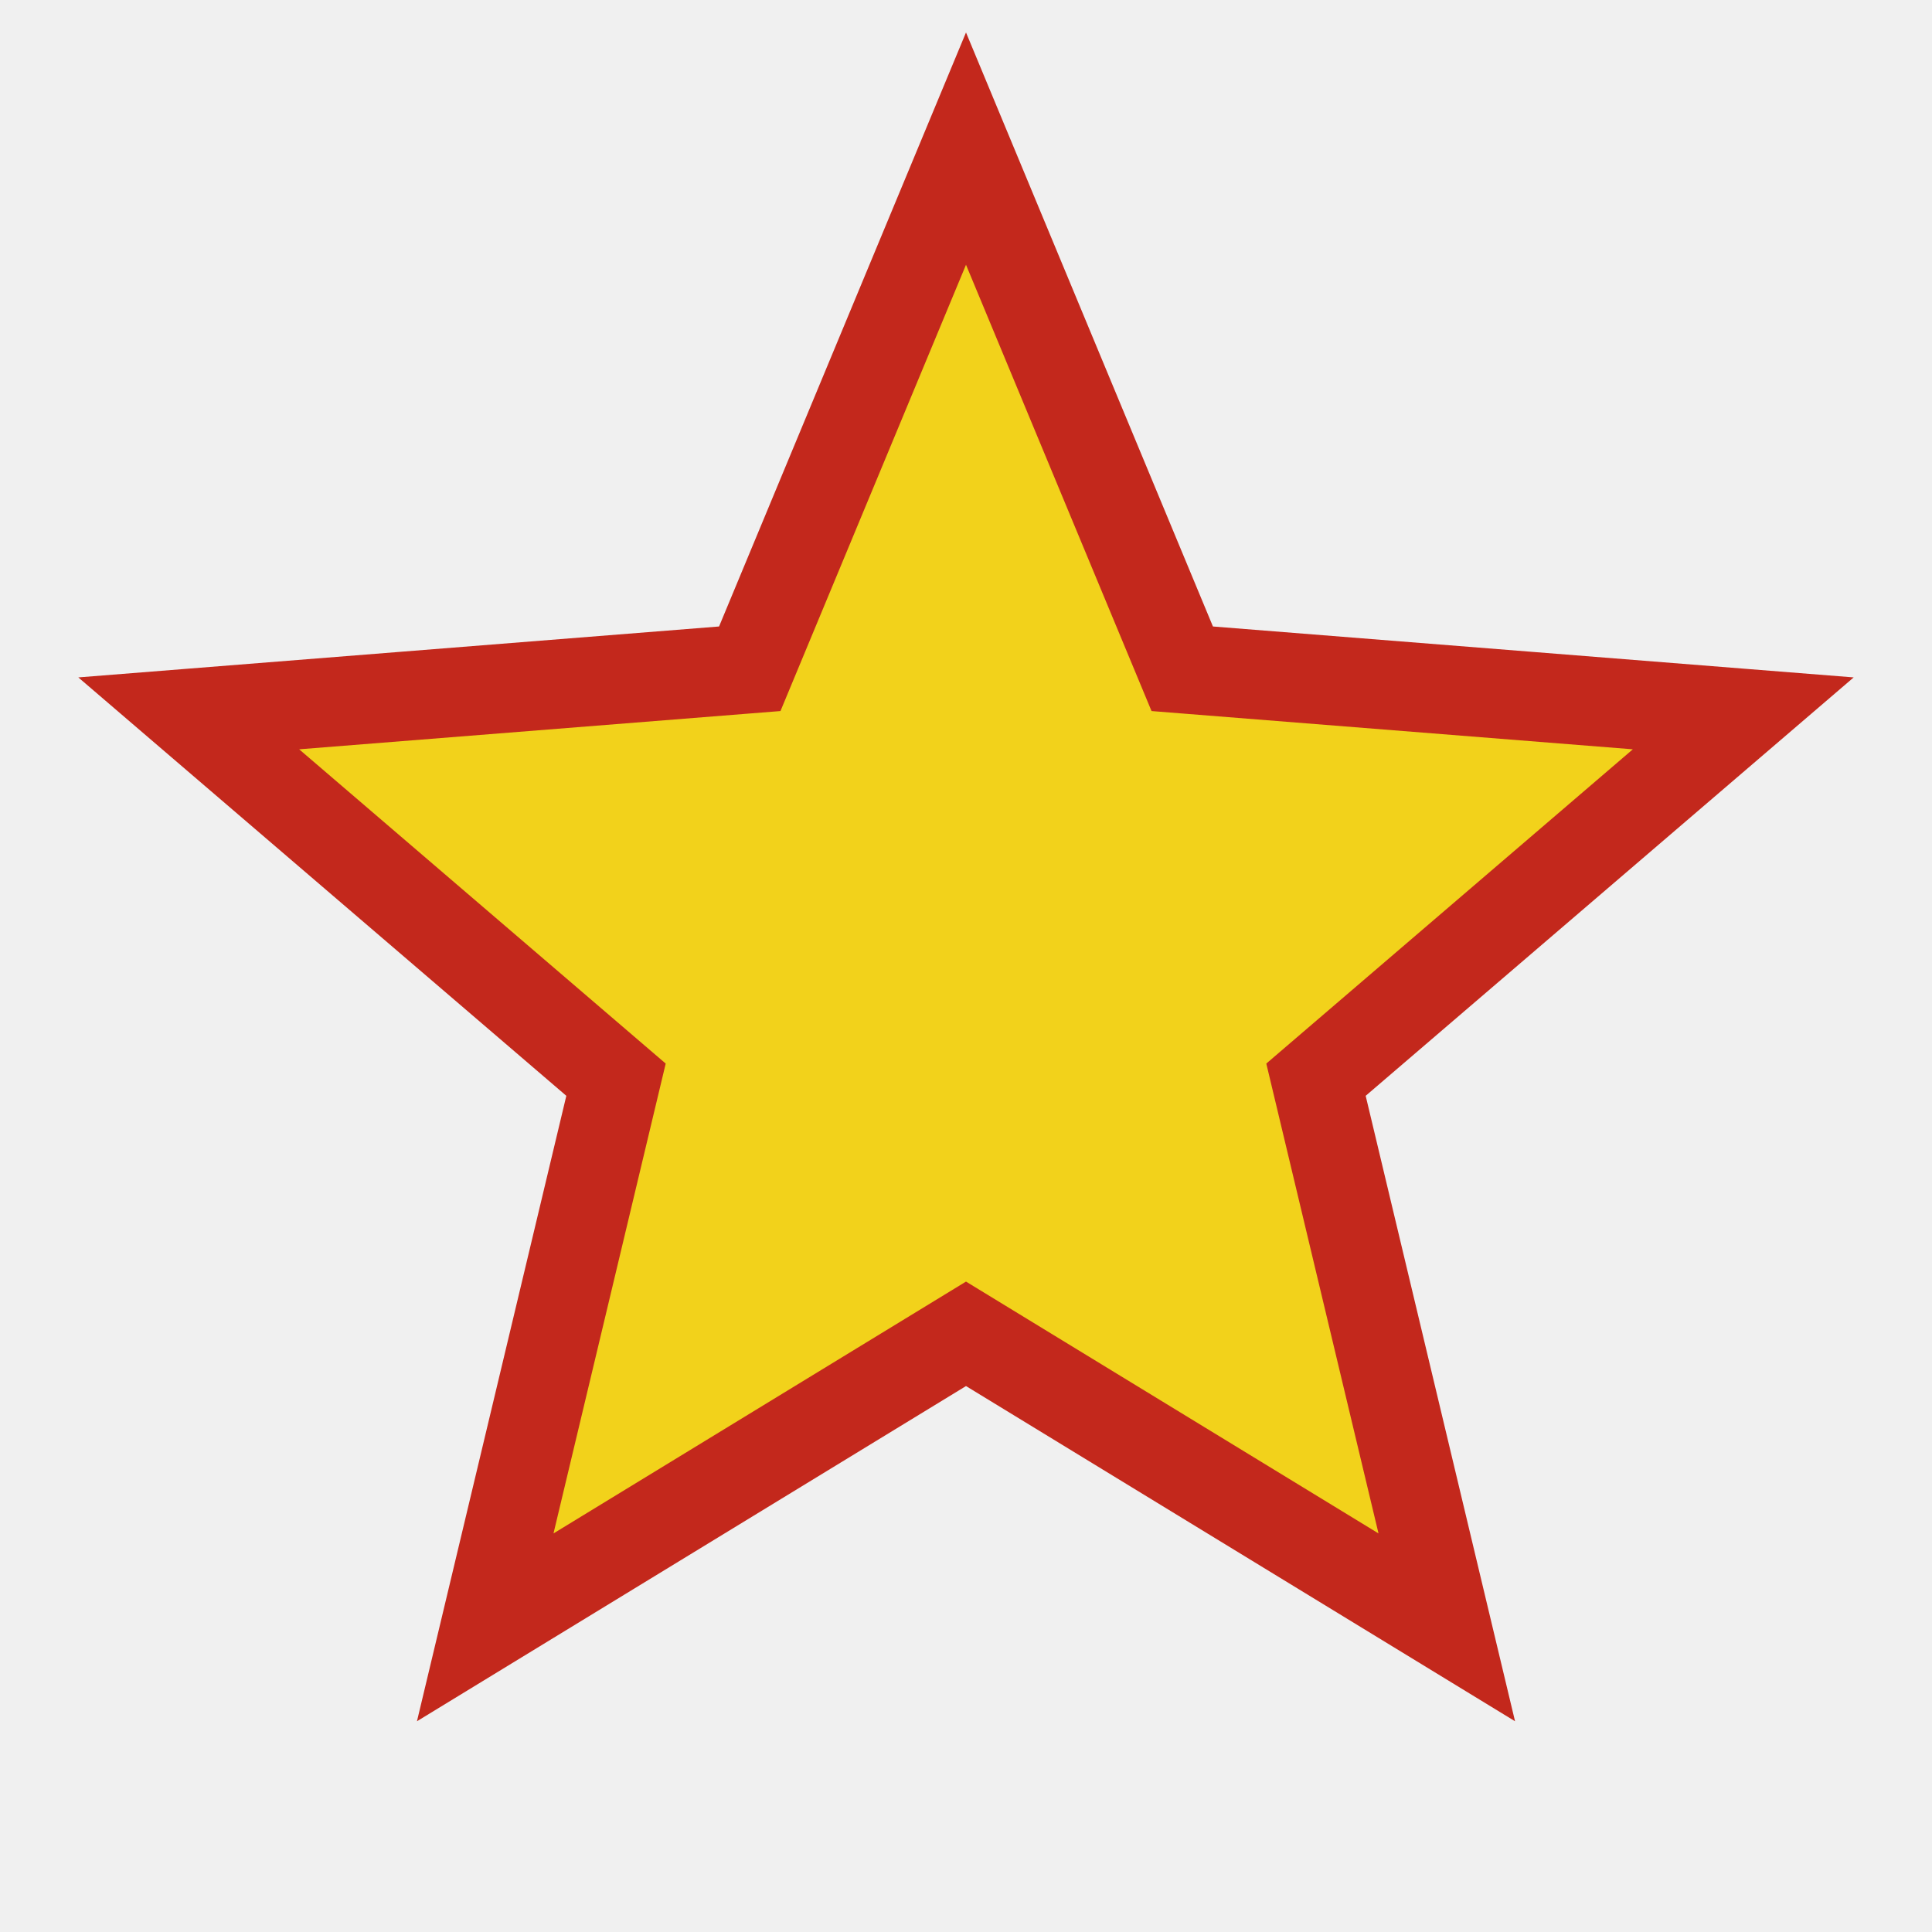
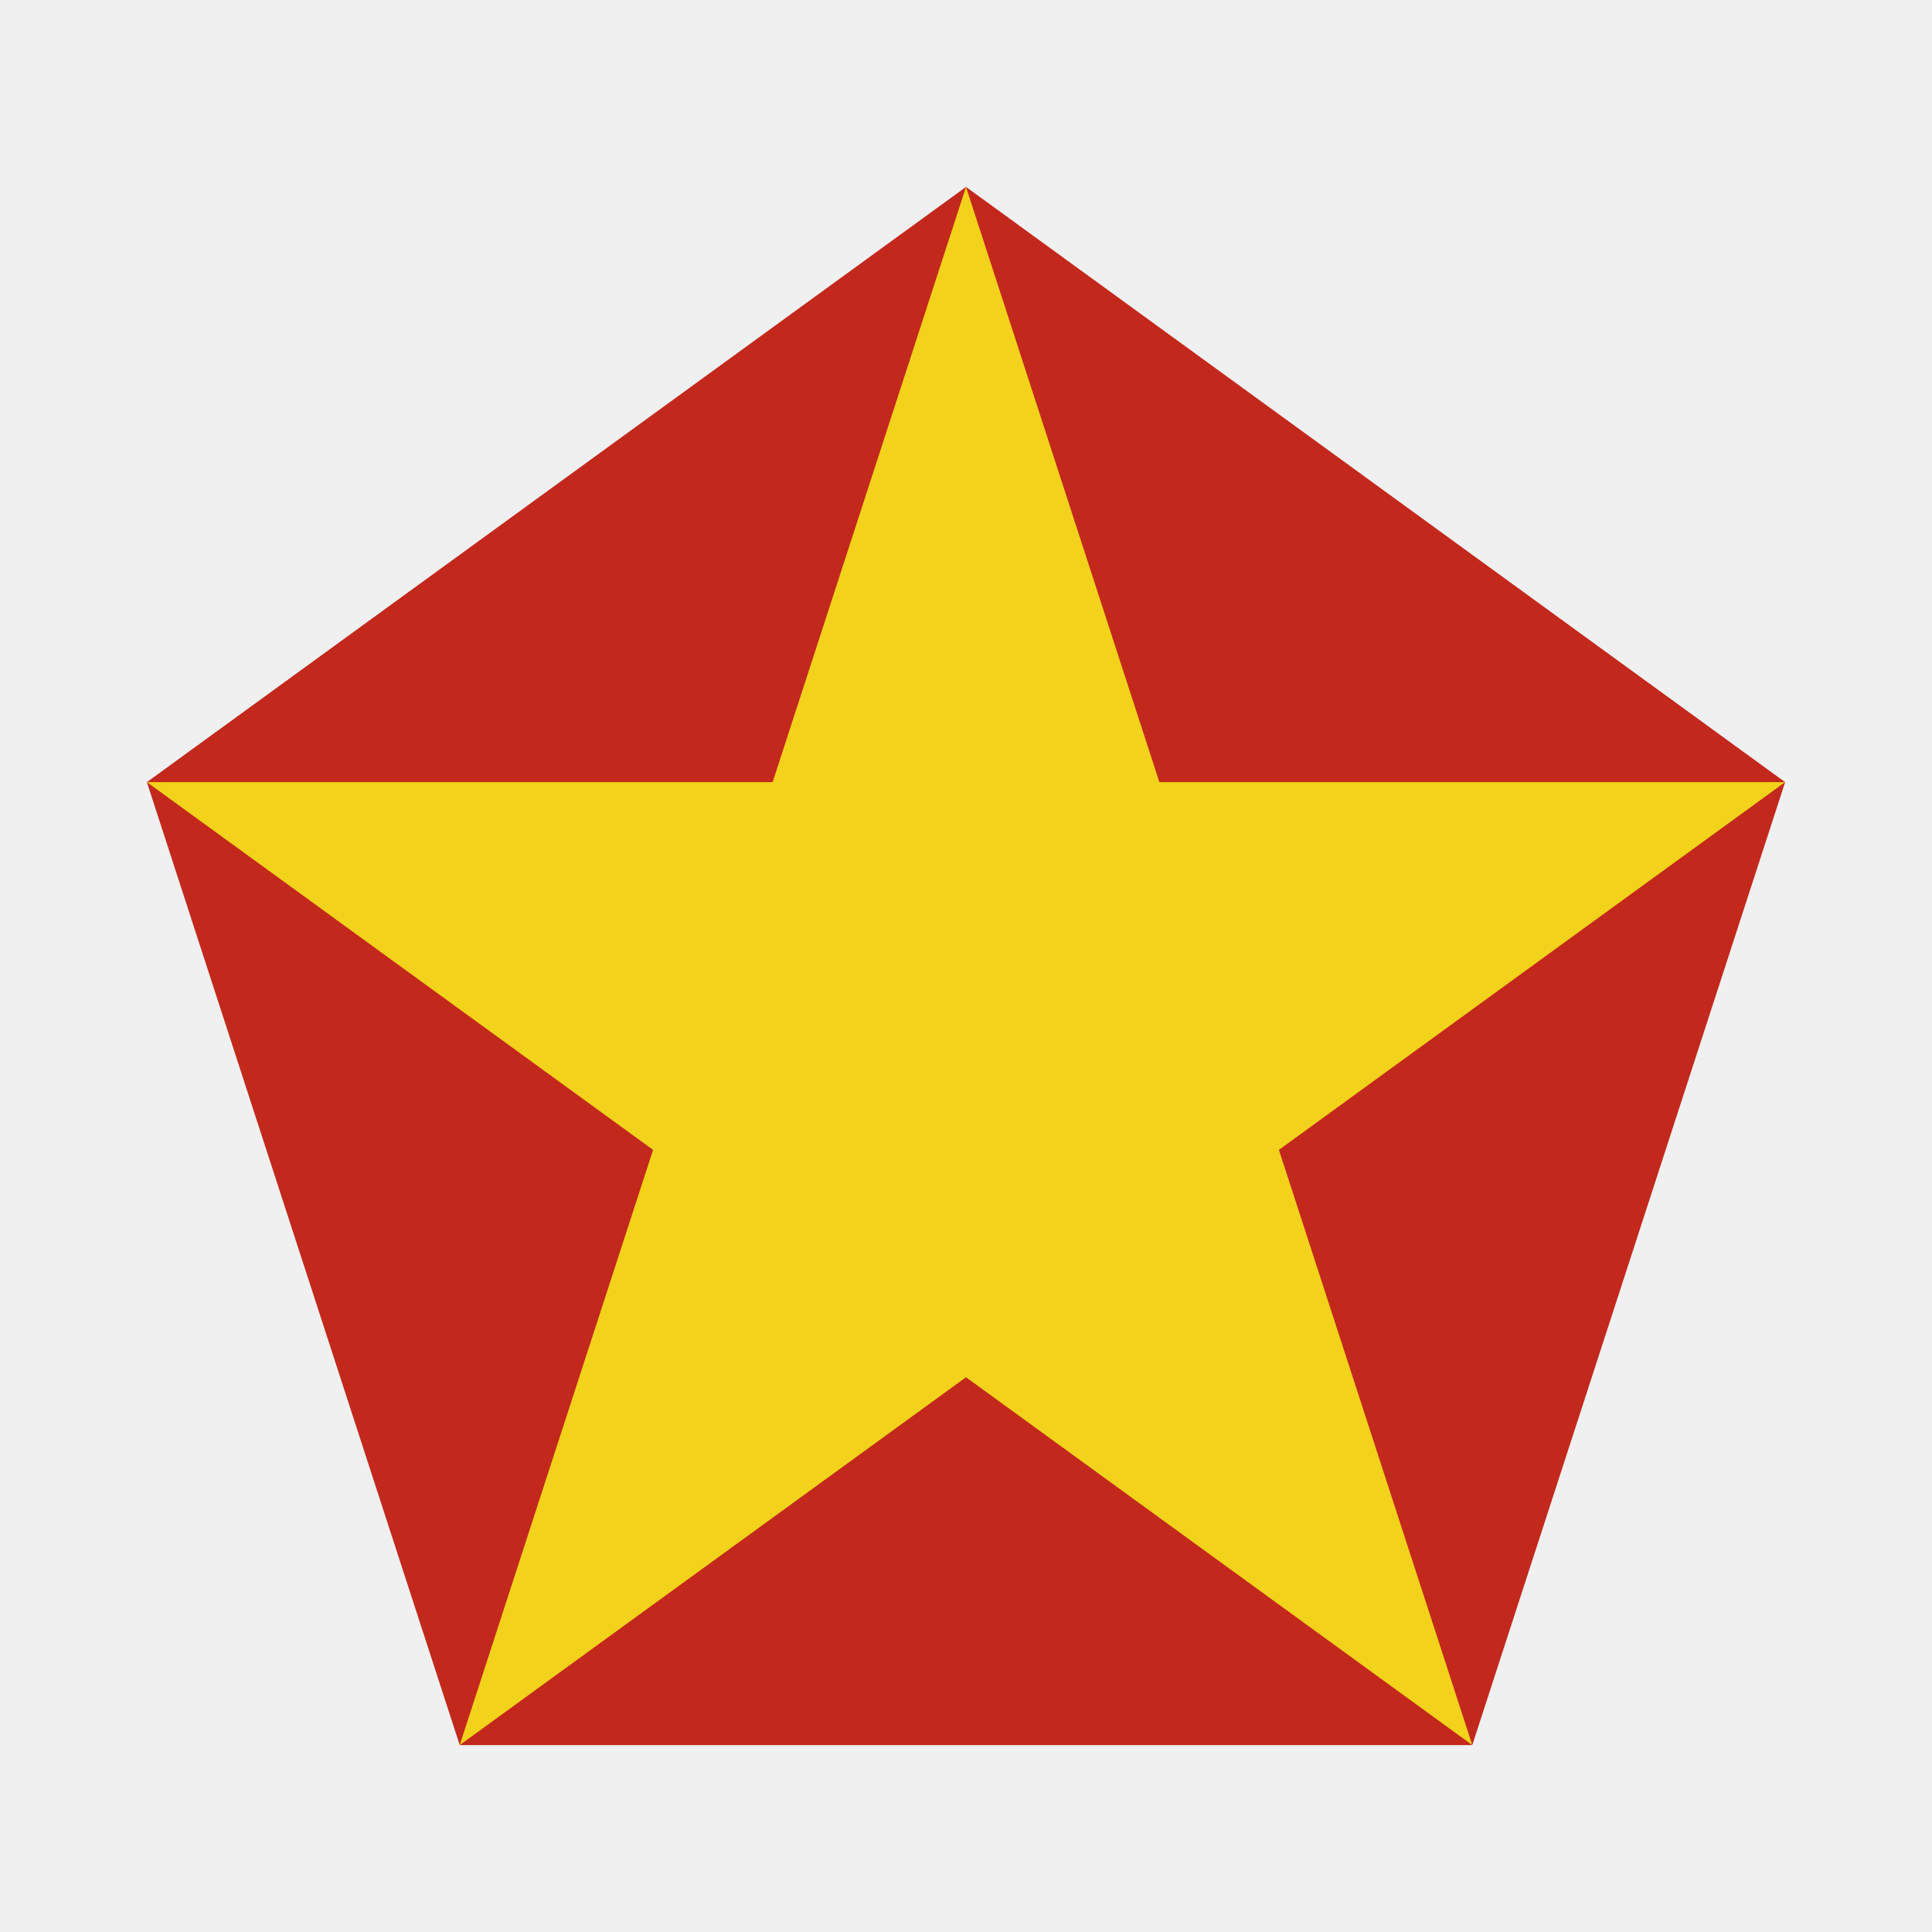
- <svg xmlns="http://www.w3.org/2000/svg" viewBox="-13 -13 26 26" width="260" height="260">
+ <svg xmlns="http://www.w3.org/2000/svg" viewBox="613 2.5 234 234" width="260" height="260">
+   <defs>
+     <style>
+       .st0 {
+         fill: #bcc0ab;
+       }
+ 
+       .st1 {
+         fill: #fff;
+       }
+ 
+       .st2 {
+         fill: #c3281c;
+       }
+ 
+       .st3 {
+         fill: #f2d21b;
+       }
+ 
+       .st4 {
+         fill: #2f78c8;
+       }
+     </style>
+   </defs>
  <g id="vp-mutual">
-     <path d="M0.00 -11.00L2.91 -4.00L10.46 -3.40L4.71 1.53L6.47 8.90L0.00 4.95L-6.47 8.90L-4.71 1.53L-10.46 -3.40L-2.91 -4.00Z" fill="#f2d21b" stroke="#c3281c" stroke-width="1.2" />
+     <g>
+       <polygon class="st2" points="730 25.14 630.79 97.23 668.68 213.86 791.32 213.86 829.21 97.23 730 25.14" />
+       <polygon class="st3" points="730 169.31 668.68 213.86 692.1 141.77 630.79 97.23 706.58 97.23 730 25.14 753.42 97.23 829.21 97.23 767.9 141.77 791.32 213.86 730 169.31" />
+     </g>
  </g>
</svg>
